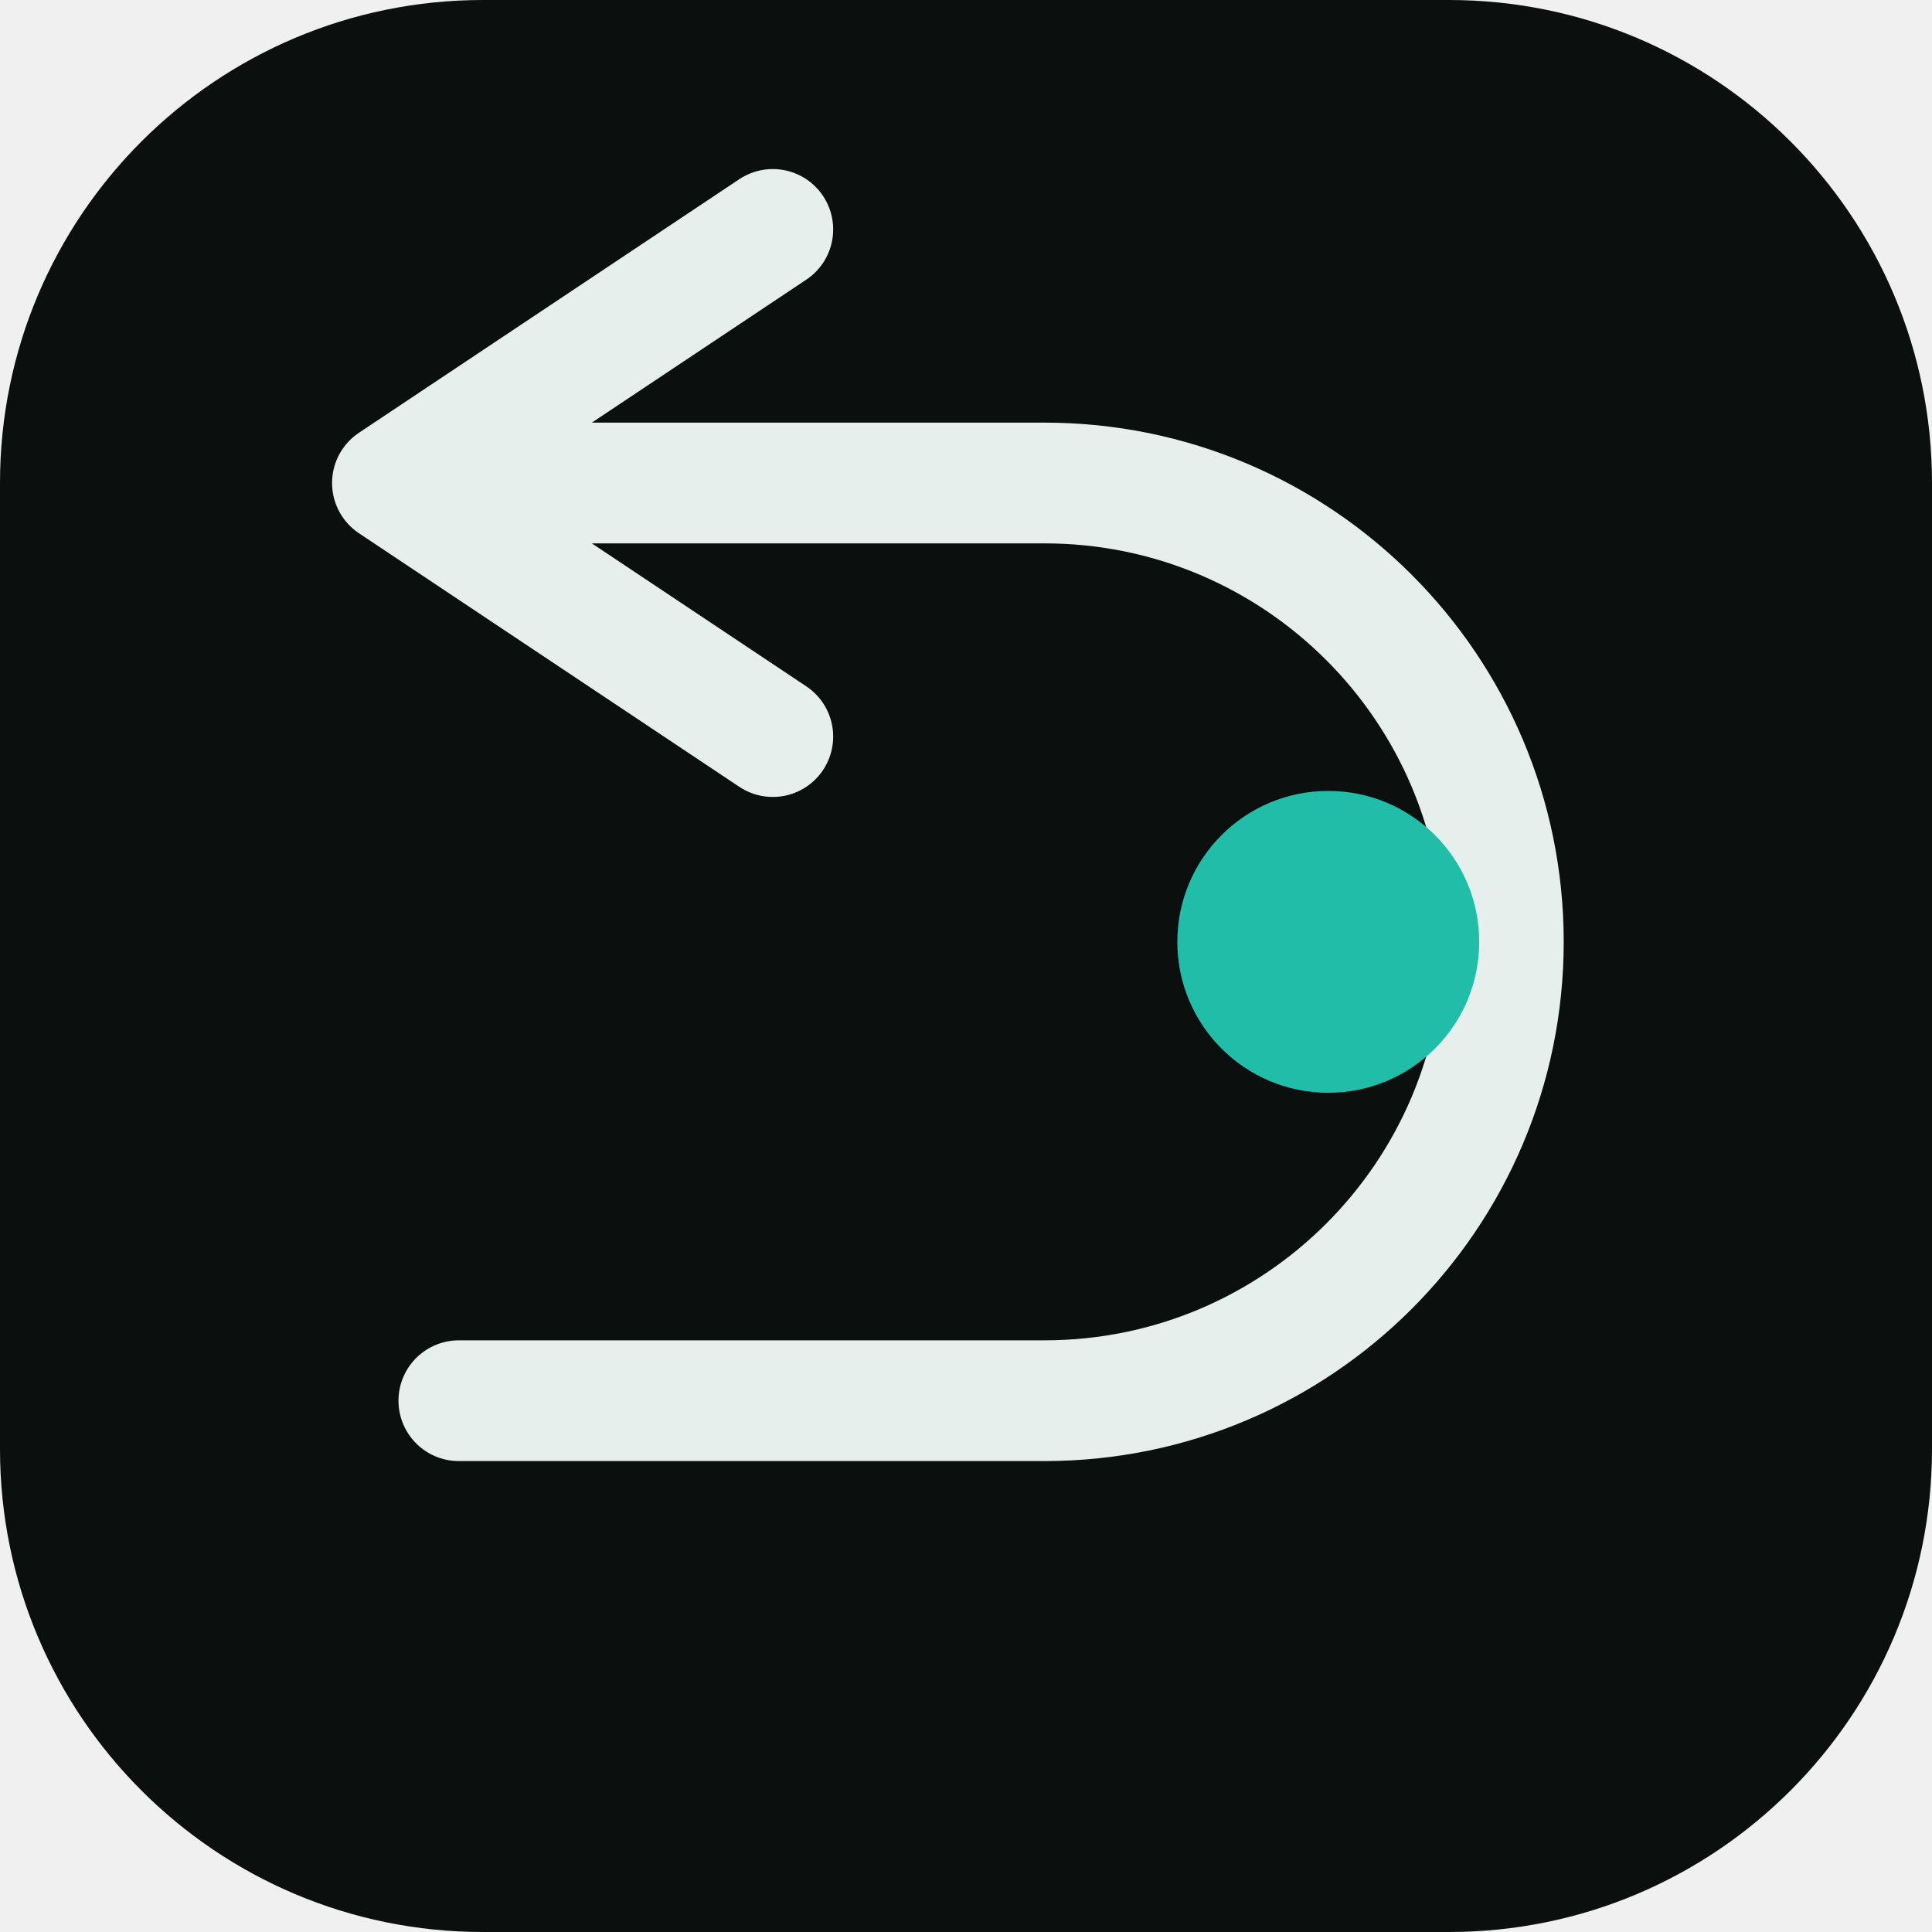
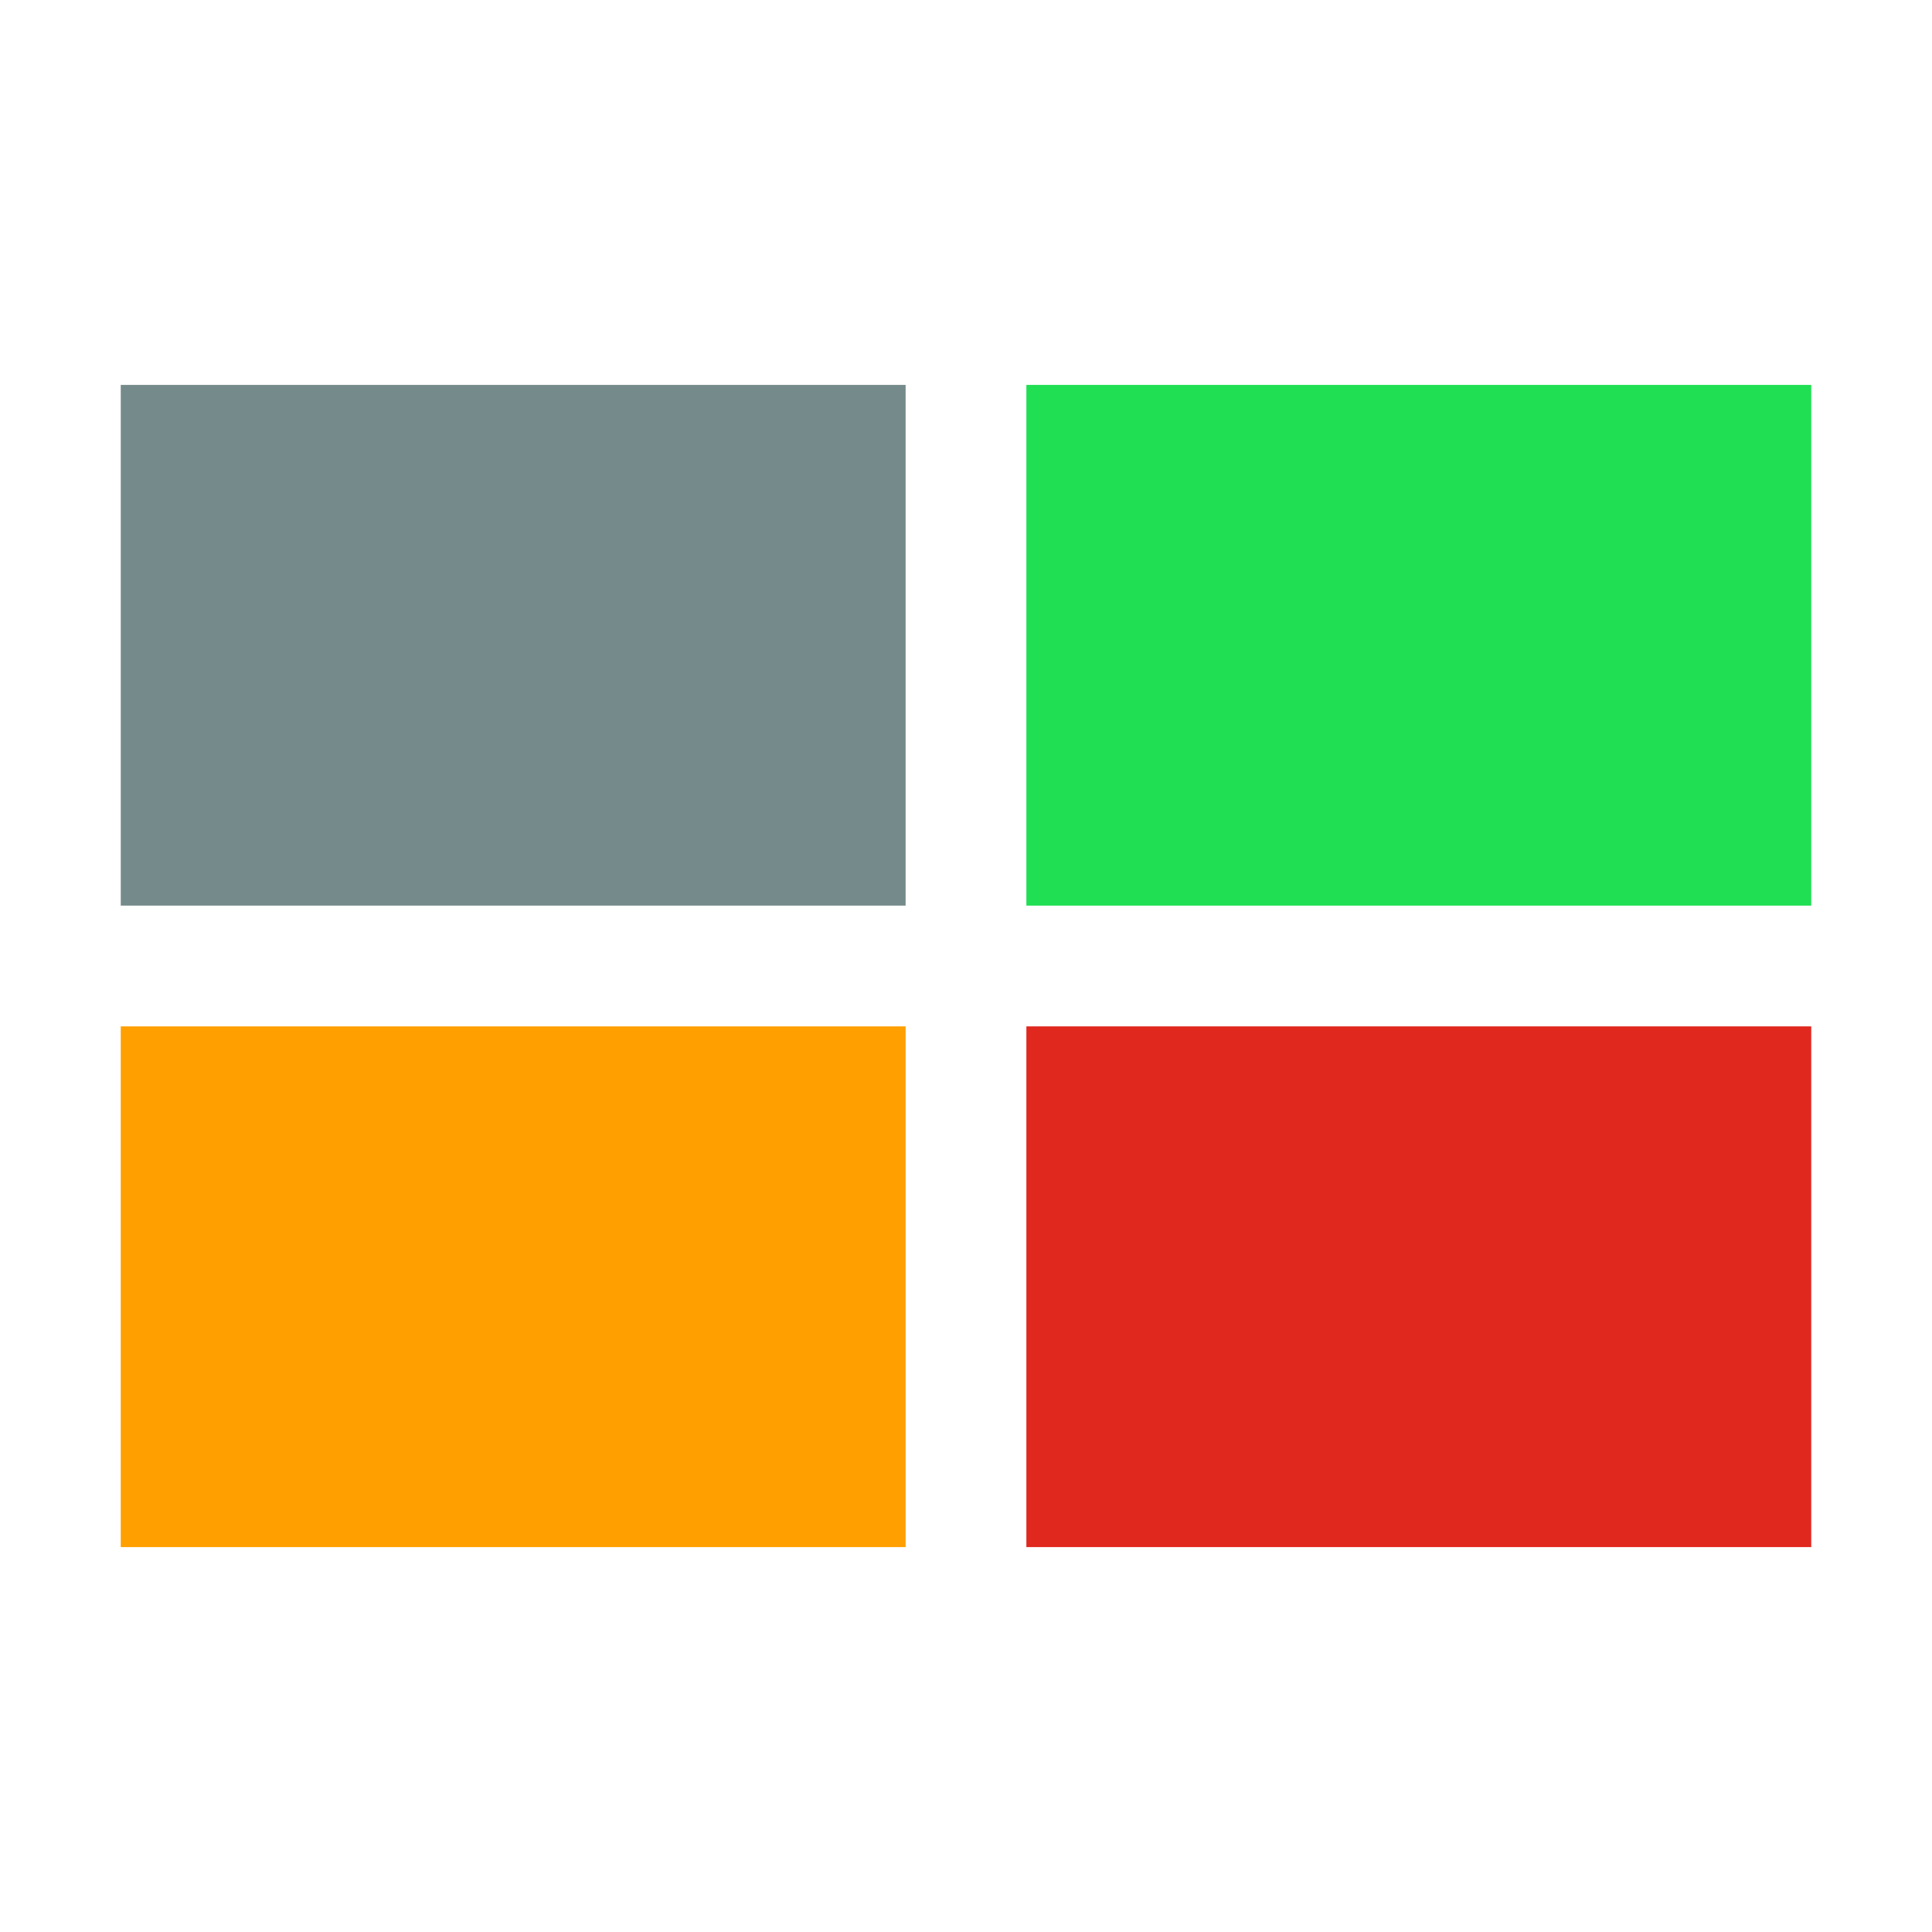
- <svg xmlns="http://www.w3.org/2000/svg" viewBox="0 0 32 32">
-   <rect width="32" height="32" rx="8" fill="#0b0f0e" />
-   <path d="M6.5 8h10.8a7.6 7.6 0 0 1 0 15.2H7.6M12.8 3.8 6.5 8l6.3 4.2" fill="none" stroke="#e7efec" stroke-width="2" stroke-linecap="round" stroke-linejoin="round" />
-   <circle cx="22" cy="15.6" r="2.5" fill="#20bda9" />
+ <svg xmlns="http://www.w3.org/2000/svg" width="64" height="64" viewBox="0 0 64 64" fill="none">
+   <style>
+     .background { fill: #fff; }
+     @media (prefers-color-scheme: dark) {
+       .background { fill: #000; }
+     }
+   </style>
+   <rect class="background" width="64" height="64" />
+   <g clip-path="url(#clip0_8_46)">
+     <path d="M30 12.75H4V30H30V12.75Z" fill="#758A8A" />
+     <path d="M60 12.75H34V30H60V12.75Z" fill="#20DF53" />
+     <path d="M30 34H4V51.25H30V34Z" fill="#FF9F00" />
+     <path d="M60 34H34V51.25H60V34Z" fill="#E0281F" />
+   </g>
+   <defs>
+     <clipPath id="clip0_8_46">
+       <rect width="56" height="38.5" fill="white" transform="translate(4 12.75)" />
+     </clipPath>
+   </defs>
</svg>
